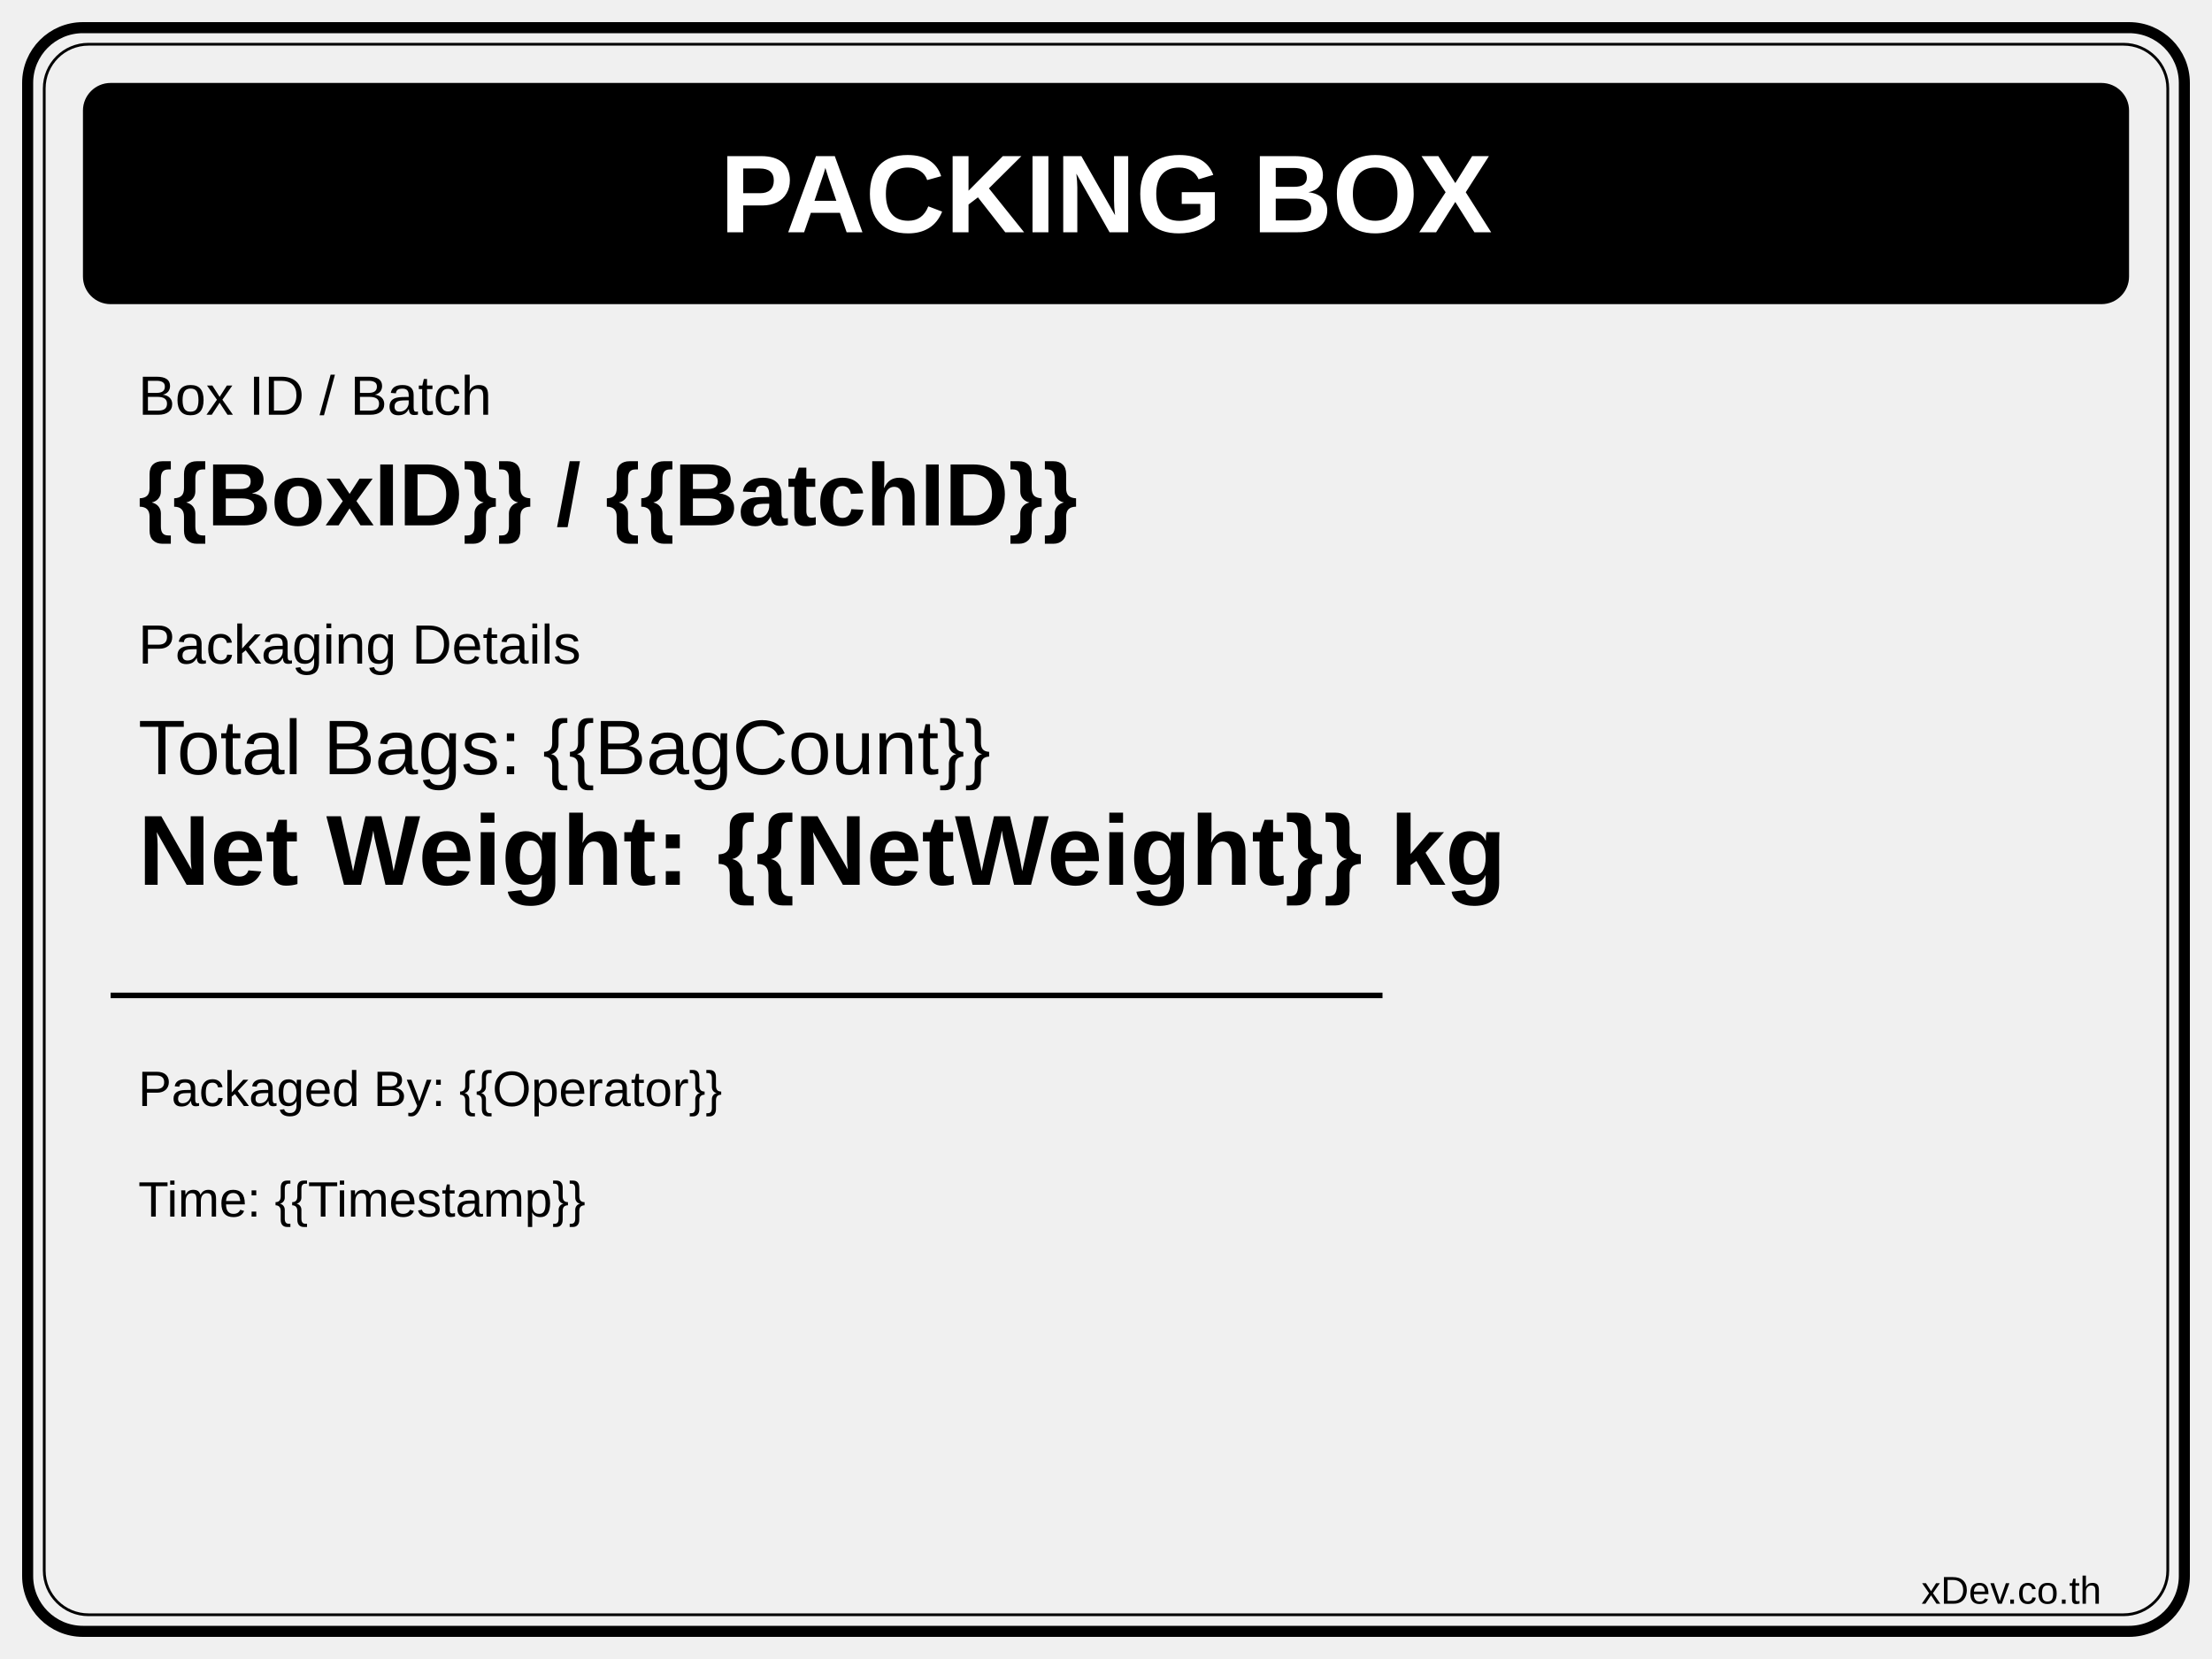
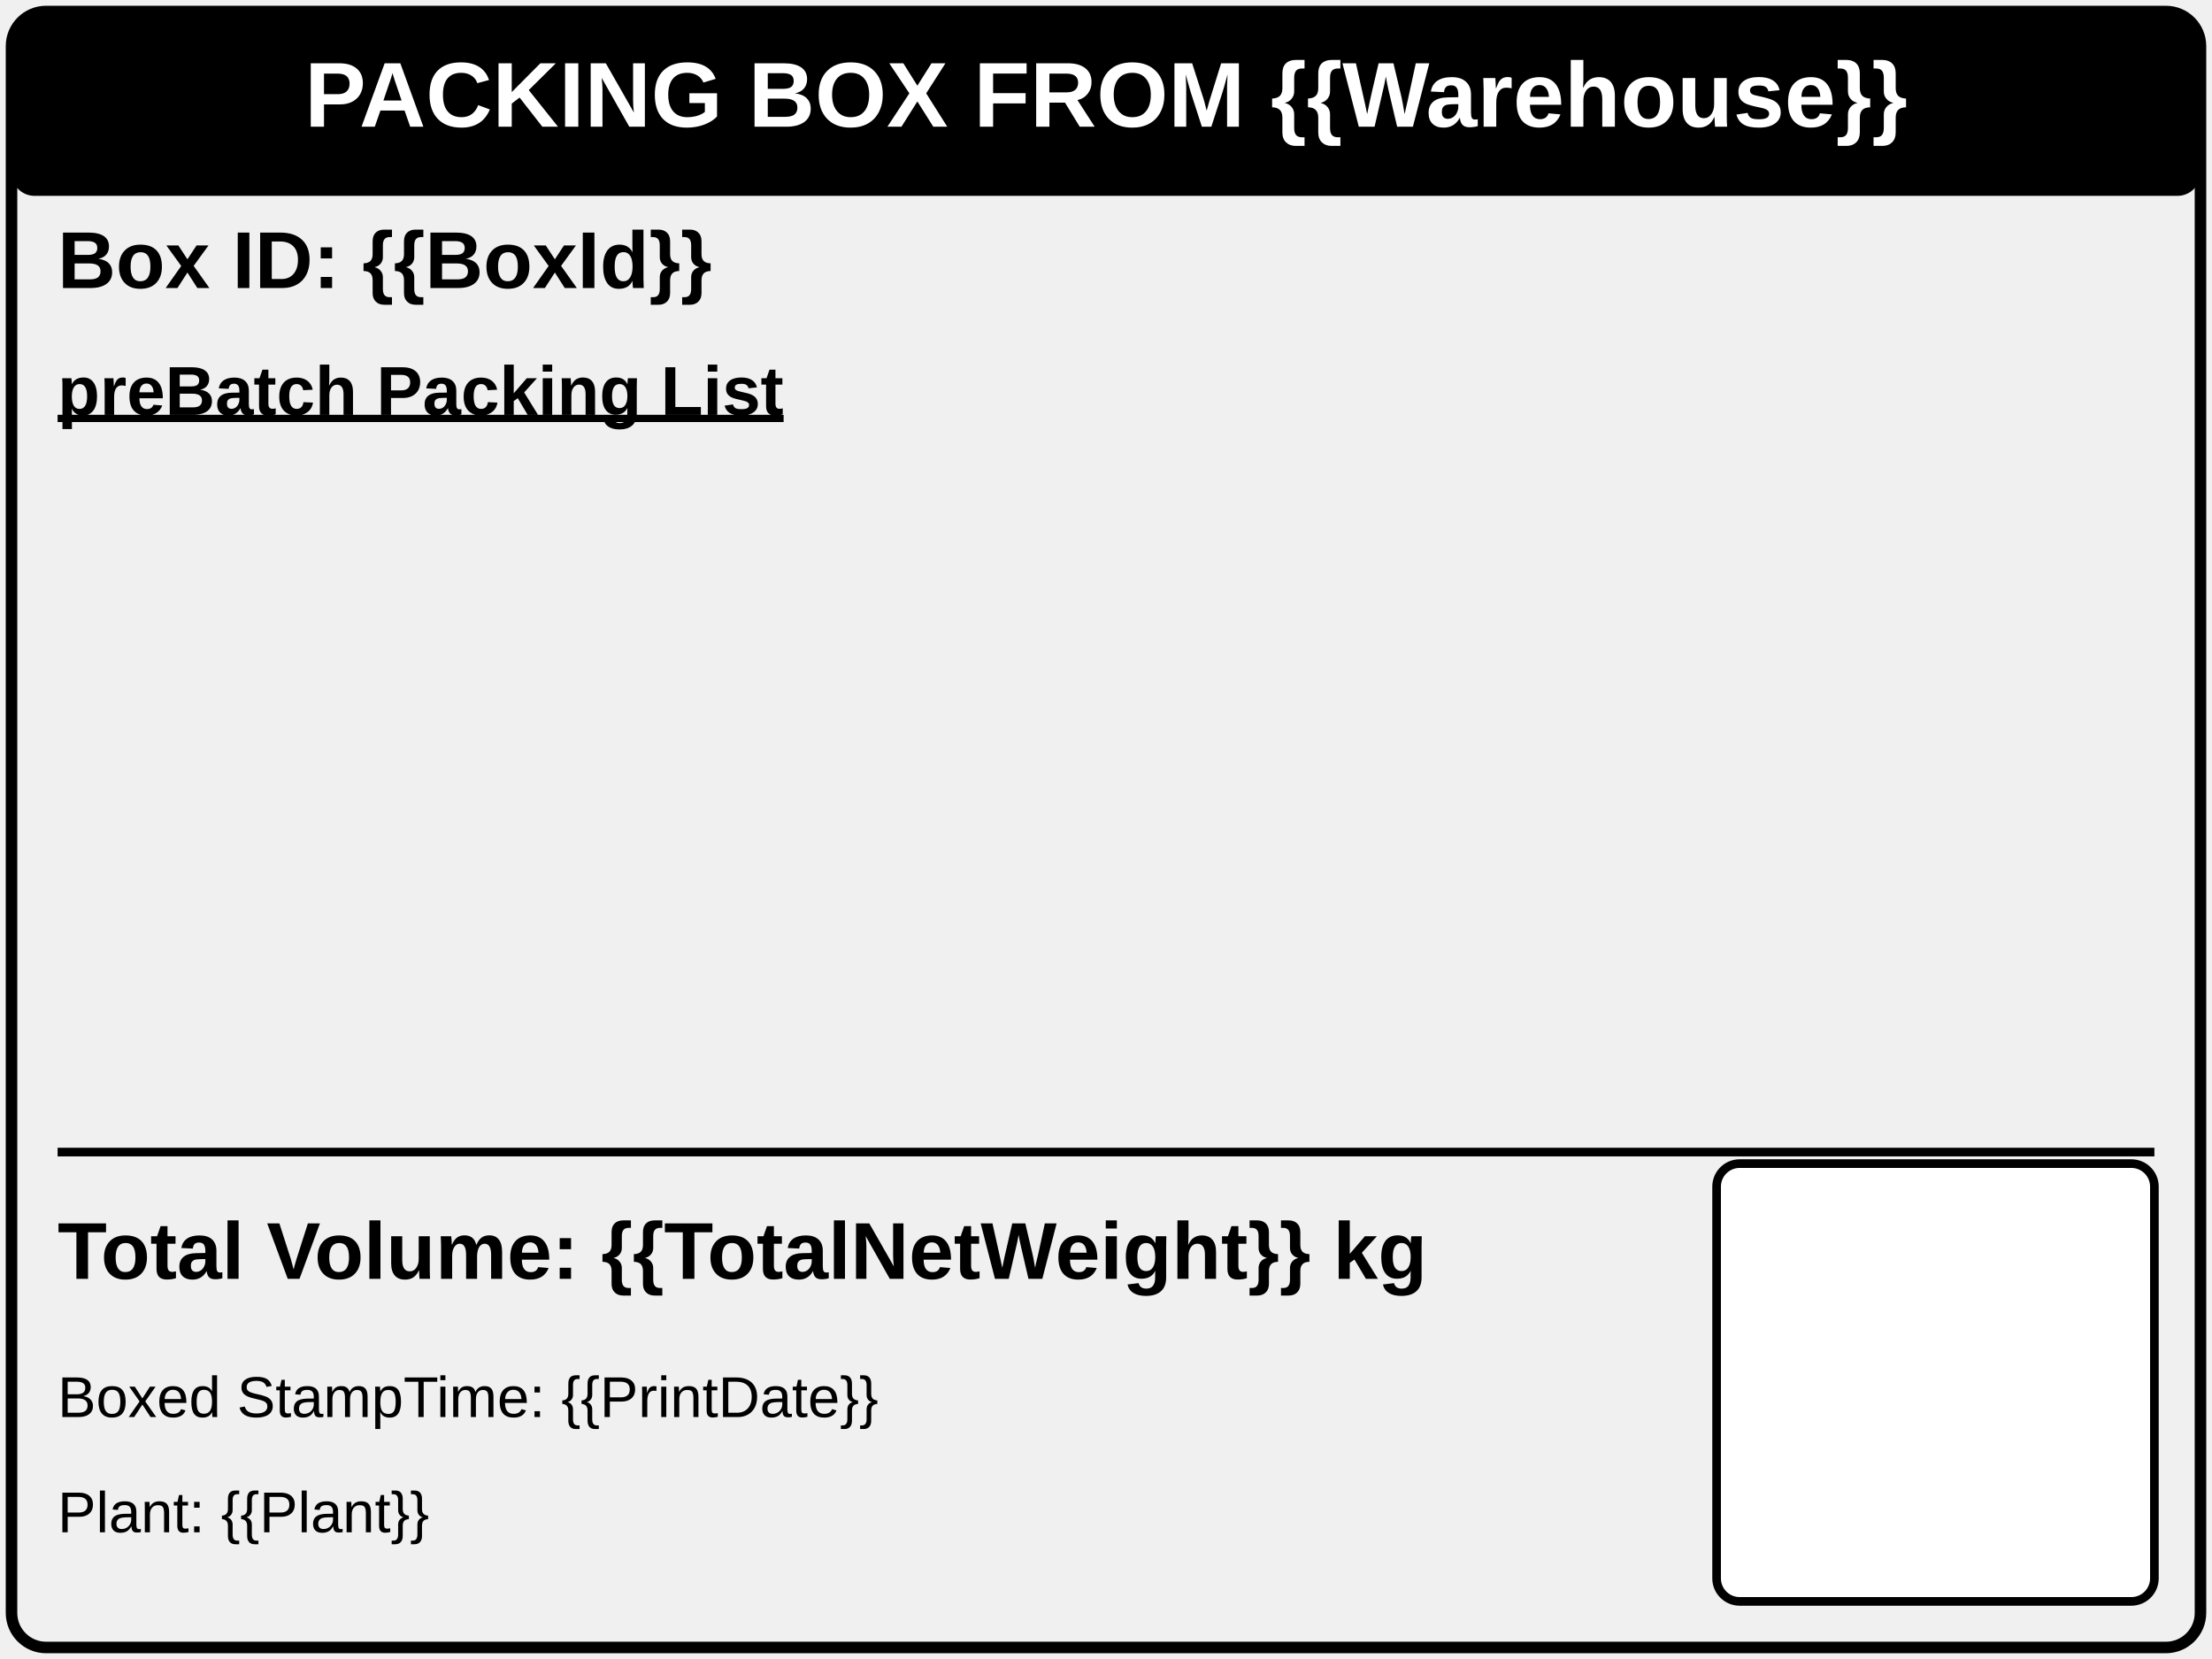
- <svg xmlns="http://www.w3.org/2000/svg" width="4in" height="3in" viewBox="0 0 400 300" version="1.1">
-   <rect x="5" y="5" width="390" height="290" rx="10" fill="none" stroke="black" stroke-width="2" />
-   <rect x="8" y="8" width="384" height="284" rx="8" fill="none" stroke="black" stroke-width="0.5" />
-   <rect x="15" y="15" width="370" height="40" rx="5" fill="black" />
-   <text x="200" y="42" font-family="Arial, sans-serif" font-size="20" font-weight="bold" fill="white" text-anchor="middle">PACKING BOX</text>
-   <text x="25" y="75" fill="black" font-size="10" font-family="Arial">Box ID / Batch</text>
-   <text x="25" y="95" fill="black" font-size="16" font-weight="bold" font-family="Arial">{{BoxID}} / {{BatchID}}</text>
-   <text x="25" y="120" fill="black" font-size="10" font-family="Arial">Packaging Details</text>
-   <text x="25" y="140" fill="black" font-size="14" font-family="Arial">Total Bags: {{BagCount}}</text>
-   <text x="25" y="160" fill="black" font-size="18" font-weight="bold" font-family="Arial">Net Weight: {{NetWeight}} kg</text>
-   <line x1="20" y1="180" x2="250" y2="180" stroke="black" stroke-width="1" />
-   <text x="25" y="200" fill="black" font-size="9" font-family="Arial">Packaged By: {{Operator}}</text>
-   <text x="25" y="220" fill="black" font-size="9" font-family="Arial">Time: {{Timestamp}}</text>
-   <g transform="translate(280, 80) scale(1.0)">
+ <svg xmlns="http://www.w3.org/2000/svg" width="4in" height="3in" viewBox="0 0 384 288" version="1.1">
+   <rect x="2" y="2" width="380" height="284" rx="6" fill="none" stroke="black" stroke-width="2" />
+   <rect x="2" y="2" width="380" height="32" fill="black" rx="4" />
+   <text x="192" y="22" font-family="Arial, sans-serif" font-size="16" font-weight="bold" fill="white" text-anchor="middle">PACKING BOX FROM {{Warehouse}}</text>
+   <text x="10" y="50" fill="black" font-size="14" font-family="Arial, sans-serif" font-weight="bold">Box ID: {{BoxId}}</text>
+   <text x="10" y="72" fill="black" font-size="12" font-family="Arial, sans-serif" font-weight="bold" text-decoration="underline">preBatch Packing List</text>
+   <g transform="translate(0, 80)">
+     {{PreBatchRows}}
+   </g>
+   <line x1="10" y1="200" x2="374" y2="200" stroke="black" stroke-width="1.5" />
+   <text x="10" y="222" fill="black" font-size="14" font-family="Arial, sans-serif" font-weight="bold">Total Volume: {{TotalNetWeight}} kg</text>
+   <text x="10" y="246" fill="black" font-size="10" font-family="Arial, sans-serif">Boxed StampTime: {{PrintDate}}</text>
+   <text x="10" y="266" fill="black" font-size="10" font-family="Arial, sans-serif">Plant: {{Plant}}</text>
+   <g transform="translate(300, 204) scale(1.0)">
+     <rect x="-2" y="-2" width="76" height="76" fill="white" stroke="black" stroke-width="1.5" rx="4" />
    {{BoxQRCode}}
  </g>
-   <text x="380" y="290" text-anchor="end" fill="black" font-size="7" font-family="Arial">xDev.co.th</text>
</svg>
